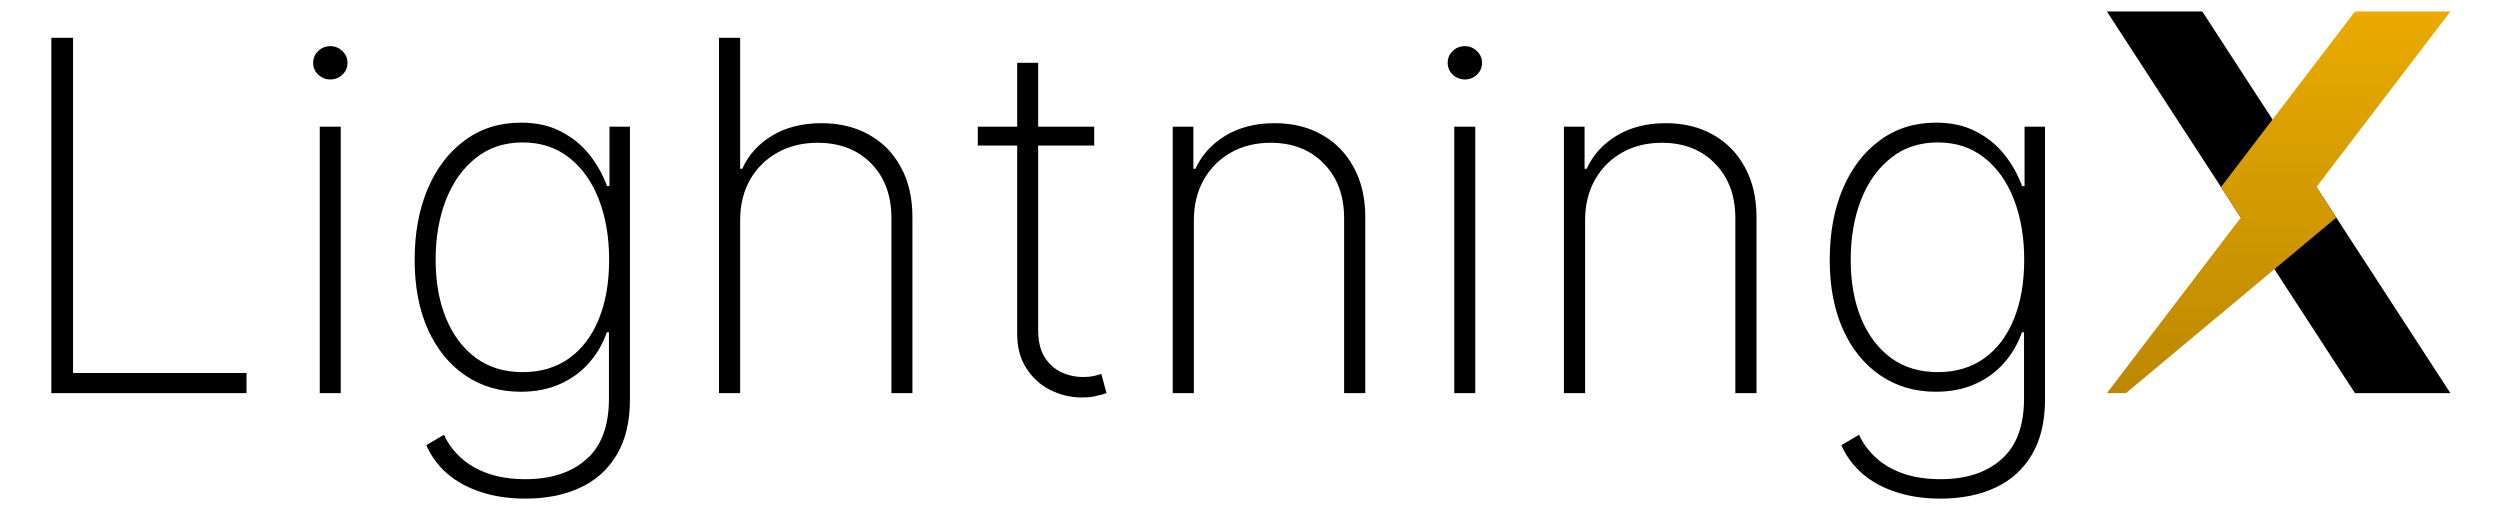
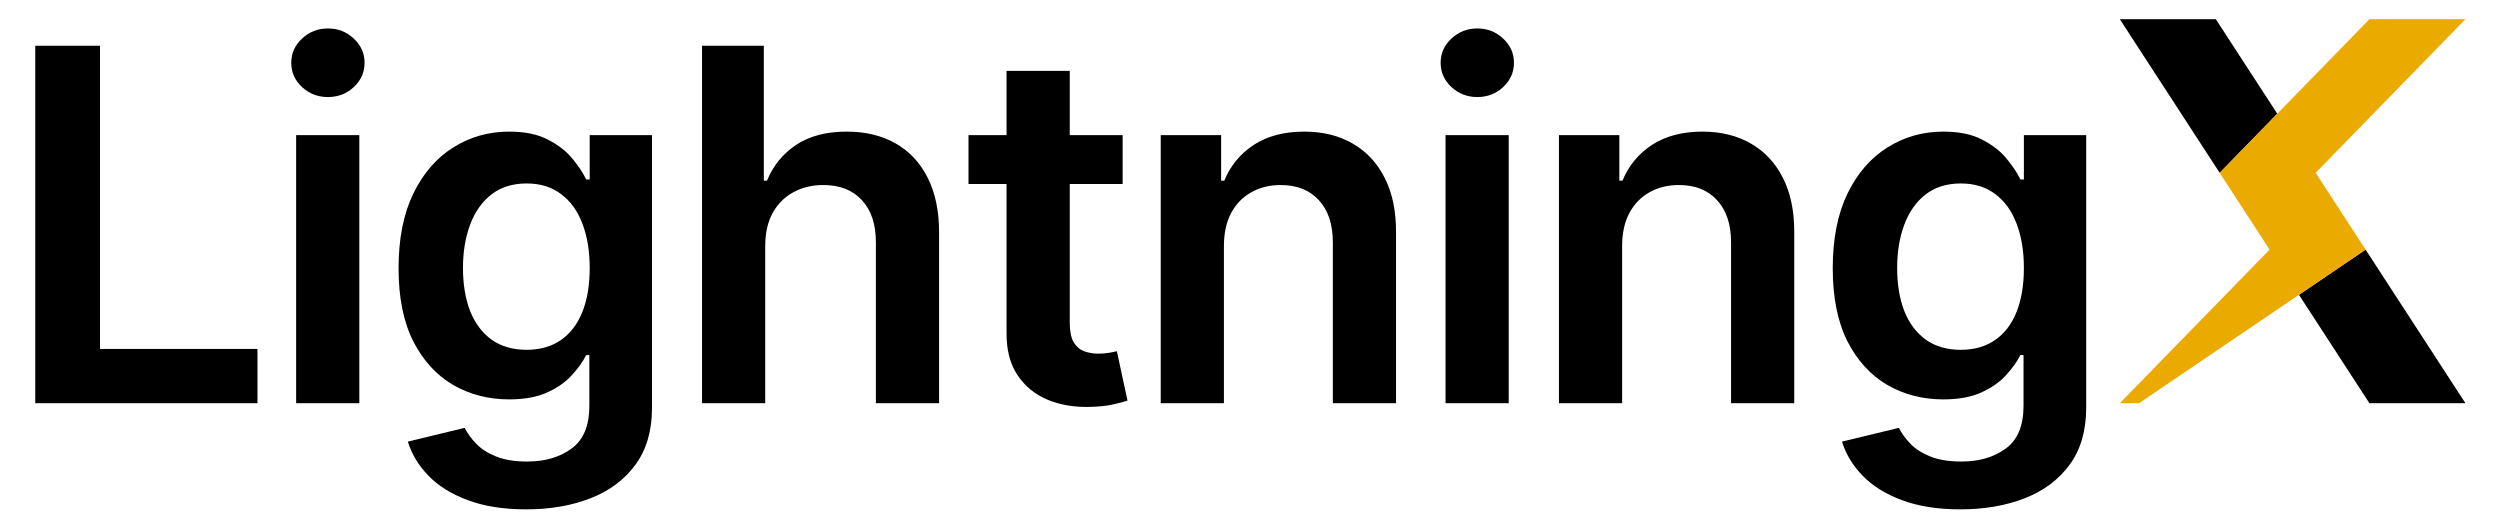
- <svg xmlns="http://www.w3.org/2000/svg" width="655" height="134" viewBox="0 0 655 134" fill="none">
-   <path d="M552 3H577L642 103H617L552 3Z" fill="black" />
-   <path d="M642 3L606.9 49L612.1 57L557 103H552L587.1 57L581.9 49L617 3H642Z" fill="url(#paint0_linear_4_12)" />
-   <path d="M13.454 103V9.909H19.136V97.727H64.591V103H13.454ZM83.773 103V33.182H89.273V103H83.773ZM86.546 20.818C85.333 20.818 84.273 20.394 83.364 19.545C82.485 18.697 82.046 17.667 82.046 16.454C82.046 15.242 82.485 14.212 83.364 13.364C84.242 12.515 85.303 12.091 86.546 12.091C87.758 12.091 88.803 12.515 89.682 13.364C90.591 14.212 91.046 15.242 91.046 16.454C91.046 17.667 90.606 18.697 89.727 19.545C88.849 20.394 87.788 20.818 86.546 20.818ZM137.682 130.636C133.348 130.636 129.455 130.061 126 128.909C122.545 127.788 119.606 126.182 117.182 124.091C114.788 122 112.955 119.515 111.682 116.636L116.318 113.909C117.348 116.152 118.818 118.152 120.727 119.909C122.636 121.667 125 123.045 127.818 124.045C130.667 125.045 133.955 125.545 137.682 125.545C144.409 125.545 149.727 123.803 153.636 120.318C157.576 116.864 159.545 111.561 159.545 104.409V87.046H159C157.939 90.076 156.364 92.773 154.273 95.136C152.212 97.47 149.682 99.303 146.682 100.636C143.682 101.97 140.273 102.636 136.455 102.636C130.939 102.636 126.091 101.212 121.909 98.364C117.727 95.515 114.47 91.515 112.136 86.364C109.803 81.182 108.636 75.091 108.636 68.091C108.636 61.091 109.773 54.894 112.045 49.5C114.348 44.076 117.591 39.833 121.773 36.773C125.955 33.682 130.864 32.136 136.5 32.136C140.53 32.136 144.015 32.909 146.955 34.455C149.924 35.97 152.409 37.985 154.409 40.5C156.409 43.015 157.955 45.773 159.045 48.773H159.682V33.182H165.045V104.636C165.045 110.455 163.894 115.288 161.591 119.136C159.318 122.985 156.121 125.864 152 127.773C147.909 129.682 143.136 130.636 137.682 130.636ZM136.955 97.5C141.621 97.5 145.636 96.318 149 93.954C152.394 91.561 155 88.167 156.818 83.773C158.667 79.349 159.591 74.106 159.591 68.046C159.591 62.167 158.697 56.909 156.909 52.273C155.121 47.636 152.53 43.985 149.136 41.318C145.742 38.651 141.682 37.318 136.955 37.318C132.136 37.318 128.03 38.682 124.636 41.409C121.242 44.106 118.636 47.773 116.818 52.409C115.03 57.045 114.136 62.258 114.136 68.046C114.136 73.864 115.045 78.985 116.864 83.409C118.682 87.803 121.288 91.258 124.682 93.773C128.076 96.258 132.167 97.5 136.955 97.5ZM193.92 57.727V103H188.375V9.909H193.92V44.227H194.466C196.102 40.591 198.708 37.697 202.284 35.545C205.89 33.364 210.208 32.273 215.239 32.273C219.936 32.273 224.072 33.273 227.648 35.273C231.223 37.242 234.011 40.076 236.011 43.773C238.042 47.439 239.057 51.833 239.057 56.955V103H233.557V57.182C233.557 51.212 231.784 46.424 228.239 42.818C224.693 39.212 220.011 37.409 214.193 37.409C210.284 37.409 206.799 38.258 203.739 39.955C200.678 41.651 198.269 44.03 196.511 47.091C194.784 50.121 193.92 53.667 193.92 57.727ZM286.682 33.182V38.136H256.182V33.182H286.682ZM266.5 16.454H272V86.5C272 89.349 272.545 91.682 273.636 93.5C274.758 95.288 276.212 96.621 278 97.5C279.818 98.349 281.758 98.773 283.818 98.773C284.818 98.773 285.682 98.697 286.409 98.546C287.167 98.394 287.879 98.197 288.545 97.954L289.909 103C289.061 103.303 288.121 103.561 287.091 103.773C286.061 104.015 284.848 104.136 283.455 104.136C280.545 104.136 277.788 103.485 275.182 102.182C272.606 100.879 270.515 98.985 268.909 96.5C267.303 94.015 266.5 91.015 266.5 87.5V16.454ZM312.795 57.727V103H307.25V33.182H312.659V44.227H313.205C314.841 40.621 317.462 37.727 321.068 35.545C324.674 33.364 328.962 32.273 333.932 32.273C338.629 32.273 342.75 33.273 346.295 35.273C349.871 37.273 352.659 40.121 354.659 43.818C356.689 47.485 357.705 51.864 357.705 56.955V103H352.159V57.182C352.159 51.242 350.386 46.47 346.841 42.864C343.326 39.227 338.674 37.409 332.886 37.409C329.008 37.409 325.553 38.258 322.523 39.955C319.492 41.651 317.114 44.03 315.386 47.091C313.659 50.121 312.795 53.667 312.795 57.727ZM381.023 103V33.182H386.523V103H381.023ZM383.795 20.818C382.583 20.818 381.523 20.394 380.614 19.545C379.735 18.697 379.295 17.667 379.295 16.454C379.295 15.242 379.735 14.212 380.614 13.364C381.492 12.515 382.553 12.091 383.795 12.091C385.008 12.091 386.053 12.515 386.932 13.364C387.841 14.212 388.295 15.242 388.295 16.454C388.295 17.667 387.856 18.697 386.977 19.545C386.098 20.394 385.038 20.818 383.795 20.818ZM415.295 57.727V103H409.75V33.182H415.159V44.227H415.705C417.341 40.621 419.962 37.727 423.568 35.545C427.174 33.364 431.462 32.273 436.432 32.273C441.129 32.273 445.25 33.273 448.795 35.273C452.371 37.273 455.159 40.121 457.159 43.818C459.189 47.485 460.205 51.864 460.205 56.955V103H454.659V57.182C454.659 51.242 452.886 46.47 449.341 42.864C445.826 39.227 441.174 37.409 435.386 37.409C431.508 37.409 428.053 38.258 425.023 39.955C421.992 41.651 419.614 44.03 417.886 47.091C416.159 50.121 415.295 53.667 415.295 57.727ZM508.432 130.636C504.098 130.636 500.205 130.061 496.75 128.909C493.295 127.788 490.356 126.182 487.932 124.091C485.538 122 483.705 119.515 482.432 116.636L487.068 113.909C488.098 116.152 489.568 118.152 491.477 119.909C493.386 121.667 495.75 123.045 498.568 124.045C501.417 125.045 504.705 125.545 508.432 125.545C515.159 125.545 520.477 123.803 524.386 120.318C528.326 116.864 530.295 111.561 530.295 104.409V87.046H529.75C528.689 90.076 527.114 92.773 525.023 95.136C522.962 97.47 520.432 99.303 517.432 100.636C514.432 101.97 511.023 102.636 507.205 102.636C501.689 102.636 496.841 101.212 492.659 98.364C488.477 95.515 485.22 91.515 482.886 86.364C480.553 81.182 479.386 75.091 479.386 68.091C479.386 61.091 480.523 54.894 482.795 49.5C485.098 44.076 488.341 39.833 492.523 36.773C496.705 33.682 501.614 32.136 507.25 32.136C511.28 32.136 514.765 32.909 517.705 34.455C520.674 35.97 523.159 37.985 525.159 40.5C527.159 43.015 528.705 45.773 529.795 48.773H530.432V33.182H535.795V104.636C535.795 110.455 534.644 115.288 532.341 119.136C530.068 122.985 526.871 125.864 522.75 127.773C518.659 129.682 513.886 130.636 508.432 130.636ZM507.705 97.5C512.371 97.5 516.386 96.318 519.75 93.954C523.144 91.561 525.75 88.167 527.568 83.773C529.417 79.349 530.341 74.106 530.341 68.046C530.341 62.167 529.447 56.909 527.659 52.273C525.871 47.636 523.28 43.985 519.886 41.318C516.492 38.651 512.432 37.318 507.705 37.318C502.886 37.318 498.78 38.682 495.386 41.409C491.992 44.106 489.386 47.773 487.568 52.409C485.78 57.045 484.886 62.258 484.886 68.046C484.886 73.864 485.795 78.985 487.614 83.409C489.432 87.803 492.038 91.258 495.432 93.773C498.826 96.258 502.917 97.5 507.705 97.5Z" fill="black" />
-   <defs>
-     <linearGradient id="paint0_linear_4_12" x1="597" y1="3" x2="597" y2="103" gradientUnits="userSpaceOnUse">
-       <stop stop-color="#EAAA00" />
-       <stop offset="1" stop-color="#BB8800" />
-     </linearGradient>
-   </defs>
+ <svg xmlns="http://www.w3.org/2000/svg" width="651" height="138" viewBox="0 0 651 138" fill="none">
+   <path d="M9.182 105V11.909H26.046V90.864H67.046V105H9.182ZM77.115 105V35.182H93.569V105H77.115ZM85.387 25.273C82.781 25.273 80.539 24.409 78.66 22.682C76.781 20.924 75.842 18.818 75.842 16.364C75.842 13.879 76.781 11.773 78.66 10.045C80.539 8.288 82.781 7.409 85.387 7.409C88.024 7.409 90.266 8.288 92.115 10.045C93.993 11.773 94.933 13.879 94.933 16.364C94.933 18.818 93.993 20.924 92.115 22.682C90.266 24.409 88.024 25.273 85.387 25.273ZM137.013 132.636C131.104 132.636 126.028 131.833 121.786 130.227C117.543 128.652 114.134 126.53 111.559 123.864C108.983 121.197 107.195 118.242 106.195 115L121.013 111.409C121.68 112.773 122.65 114.121 123.922 115.455C125.195 116.818 126.907 117.939 129.059 118.818C131.24 119.727 133.983 120.182 137.286 120.182C141.953 120.182 145.816 119.045 148.877 116.773C151.937 114.53 153.468 110.833 153.468 105.682V92.454H152.65C151.801 94.151 150.559 95.894 148.922 97.682C147.316 99.47 145.18 100.97 142.513 102.182C139.877 103.394 136.559 104 132.559 104C127.195 104 122.331 102.742 117.968 100.227C113.634 97.682 110.18 93.894 107.604 88.864C105.059 83.803 103.786 77.47 103.786 69.864C103.786 62.197 105.059 55.727 107.604 50.455C110.18 45.151 113.65 41.136 118.013 38.409C122.377 35.651 127.24 34.273 132.604 34.273C136.695 34.273 140.059 34.97 142.695 36.364C145.362 37.727 147.483 39.379 149.059 41.318C150.634 43.227 151.831 45.03 152.65 46.727H153.559V35.182H169.786V106.136C169.786 112.106 168.362 117.045 165.513 120.955C162.665 124.864 158.771 127.788 153.831 129.727C148.892 131.667 143.286 132.636 137.013 132.636ZM137.15 91.091C140.634 91.091 143.604 90.242 146.059 88.546C148.513 86.849 150.377 84.409 151.65 81.227C152.922 78.046 153.559 74.227 153.559 69.773C153.559 65.379 152.922 61.53 151.65 58.227C150.407 54.924 148.559 52.364 146.104 50.545C143.68 48.697 140.695 47.773 137.15 47.773C133.483 47.773 130.422 48.727 127.968 50.636C125.513 52.545 123.665 55.167 122.422 58.5C121.18 61.803 120.559 65.561 120.559 69.773C120.559 74.046 121.18 77.788 122.422 81C123.695 84.182 125.559 86.667 128.013 88.454C130.498 90.212 133.543 91.091 137.15 91.091ZM199.264 64.091V105H182.81V11.909H198.9V47.045H199.719C201.355 43.106 203.885 40 207.31 37.727C210.764 35.424 215.158 34.273 220.491 34.273C225.34 34.273 229.567 35.288 233.173 37.318C236.779 39.349 239.567 42.318 241.537 46.227C243.537 50.136 244.537 54.909 244.537 60.545V105H228.082V63.091C228.082 58.394 226.87 54.742 224.446 52.136C222.052 49.5 218.688 48.182 214.355 48.182C211.446 48.182 208.84 48.818 206.537 50.091C204.264 51.333 202.476 53.136 201.173 55.5C199.9 57.864 199.264 60.727 199.264 64.091ZM292.333 35.182V47.909H252.197V35.182H292.333ZM262.106 18.454H278.56V84C278.56 86.212 278.894 87.909 279.56 89.091C280.257 90.242 281.167 91.03 282.288 91.454C283.409 91.879 284.651 92.091 286.015 92.091C287.045 92.091 287.985 92.015 288.833 91.864C289.712 91.712 290.379 91.576 290.833 91.454L293.606 104.318C292.727 104.621 291.47 104.955 289.833 105.318C288.227 105.682 286.257 105.894 283.924 105.955C279.803 106.076 276.091 105.455 272.788 104.091C269.485 102.697 266.863 100.545 264.924 97.636C263.015 94.727 262.076 91.091 262.106 86.727V18.454ZM318.709 64.091V105H302.255V35.182H317.982V47.045H318.8C320.406 43.136 322.967 40.03 326.482 37.727C330.027 35.424 334.406 34.273 339.618 34.273C344.436 34.273 348.633 35.303 352.209 37.364C355.815 39.424 358.603 42.409 360.573 46.318C362.573 50.227 363.558 54.97 363.527 60.545V105H347.073V63.091C347.073 58.424 345.861 54.773 343.436 52.136C341.042 49.5 337.724 48.182 333.482 48.182C330.603 48.182 328.042 48.818 325.8 50.091C323.588 51.333 321.845 53.136 320.573 55.5C319.33 57.864 318.709 60.727 318.709 64.091ZM376.415 105V35.182H392.869V105H376.415ZM384.687 25.273C382.081 25.273 379.839 24.409 377.96 22.682C376.081 20.924 375.142 18.818 375.142 16.364C375.142 13.879 376.081 11.773 377.96 10.045C379.839 8.288 382.081 7.409 384.687 7.409C387.324 7.409 389.566 8.288 391.415 10.045C393.293 11.773 394.233 13.879 394.233 16.364C394.233 18.818 393.293 20.924 391.415 22.682C389.566 24.409 387.324 25.273 384.687 25.273ZM422.404 64.091V105H405.95V35.182H421.677V47.045H422.495C424.101 43.136 426.662 40.03 430.177 37.727C433.722 35.424 438.101 34.273 443.313 34.273C448.131 34.273 452.328 35.303 455.904 37.364C459.51 39.424 462.298 42.409 464.268 46.318C466.268 50.227 467.253 54.97 467.222 60.545V105H450.768V63.091C450.768 58.424 449.556 54.773 447.131 52.136C444.737 49.5 441.419 48.182 437.177 48.182C434.298 48.182 431.737 48.818 429.495 50.091C427.283 51.333 425.54 53.136 424.268 55.5C423.025 57.864 422.404 60.727 422.404 64.091ZM510.473 132.636C504.564 132.636 499.488 131.833 495.246 130.227C491.003 128.652 487.594 126.53 485.019 123.864C482.443 121.197 480.655 118.242 479.655 115L494.473 111.409C495.14 112.773 496.11 114.121 497.382 115.455C498.655 116.818 500.367 117.939 502.519 118.818C504.7 119.727 507.443 120.182 510.746 120.182C515.413 120.182 519.276 119.045 522.337 116.773C525.397 114.53 526.928 110.833 526.928 105.682V92.454H526.11C525.261 94.151 524.019 95.894 522.382 97.682C520.776 99.47 518.64 100.97 515.973 102.182C513.337 103.394 510.019 104 506.019 104C500.655 104 495.791 102.742 491.428 100.227C487.094 97.682 483.64 93.894 481.064 88.864C478.519 83.803 477.246 77.47 477.246 69.864C477.246 62.197 478.519 55.727 481.064 50.455C483.64 45.151 487.11 41.136 491.473 38.409C495.837 35.651 500.7 34.273 506.064 34.273C510.155 34.273 513.519 34.97 516.155 36.364C518.822 37.727 520.943 39.379 522.519 41.318C524.094 43.227 525.291 45.03 526.11 46.727H527.019V35.182H543.246V106.136C543.246 112.106 541.822 117.045 538.973 120.955C536.125 124.864 532.231 127.788 527.291 129.727C522.352 131.667 516.746 132.636 510.473 132.636ZM510.61 91.091C514.094 91.091 517.064 90.242 519.519 88.546C521.973 86.849 523.837 84.409 525.11 81.227C526.382 78.046 527.019 74.227 527.019 69.773C527.019 65.379 526.382 61.53 525.11 58.227C523.867 54.924 522.019 52.364 519.564 50.545C517.14 48.697 514.155 47.773 510.61 47.773C506.943 47.773 503.882 48.727 501.428 50.636C498.973 52.545 497.125 55.167 495.882 58.5C494.64 61.803 494.019 65.561 494.019 69.773C494.019 74.046 494.64 77.788 495.882 81C497.155 84.182 499.019 86.667 501.473 88.454C503.958 90.212 507.003 91.091 510.61 91.091Z" fill="black" />
+   <path fill-rule="evenodd" clip-rule="evenodd" d="M577 5H552L578 45L593 29.615L577 5ZM616 65L598.647 76.765L617 105H642L616 65Z" fill="black" />
+   <path d="M642 5L603 45L616 65L557 105H552L591 65L578 45L617 5H642Z" fill="#EAAA00" />
</svg>
